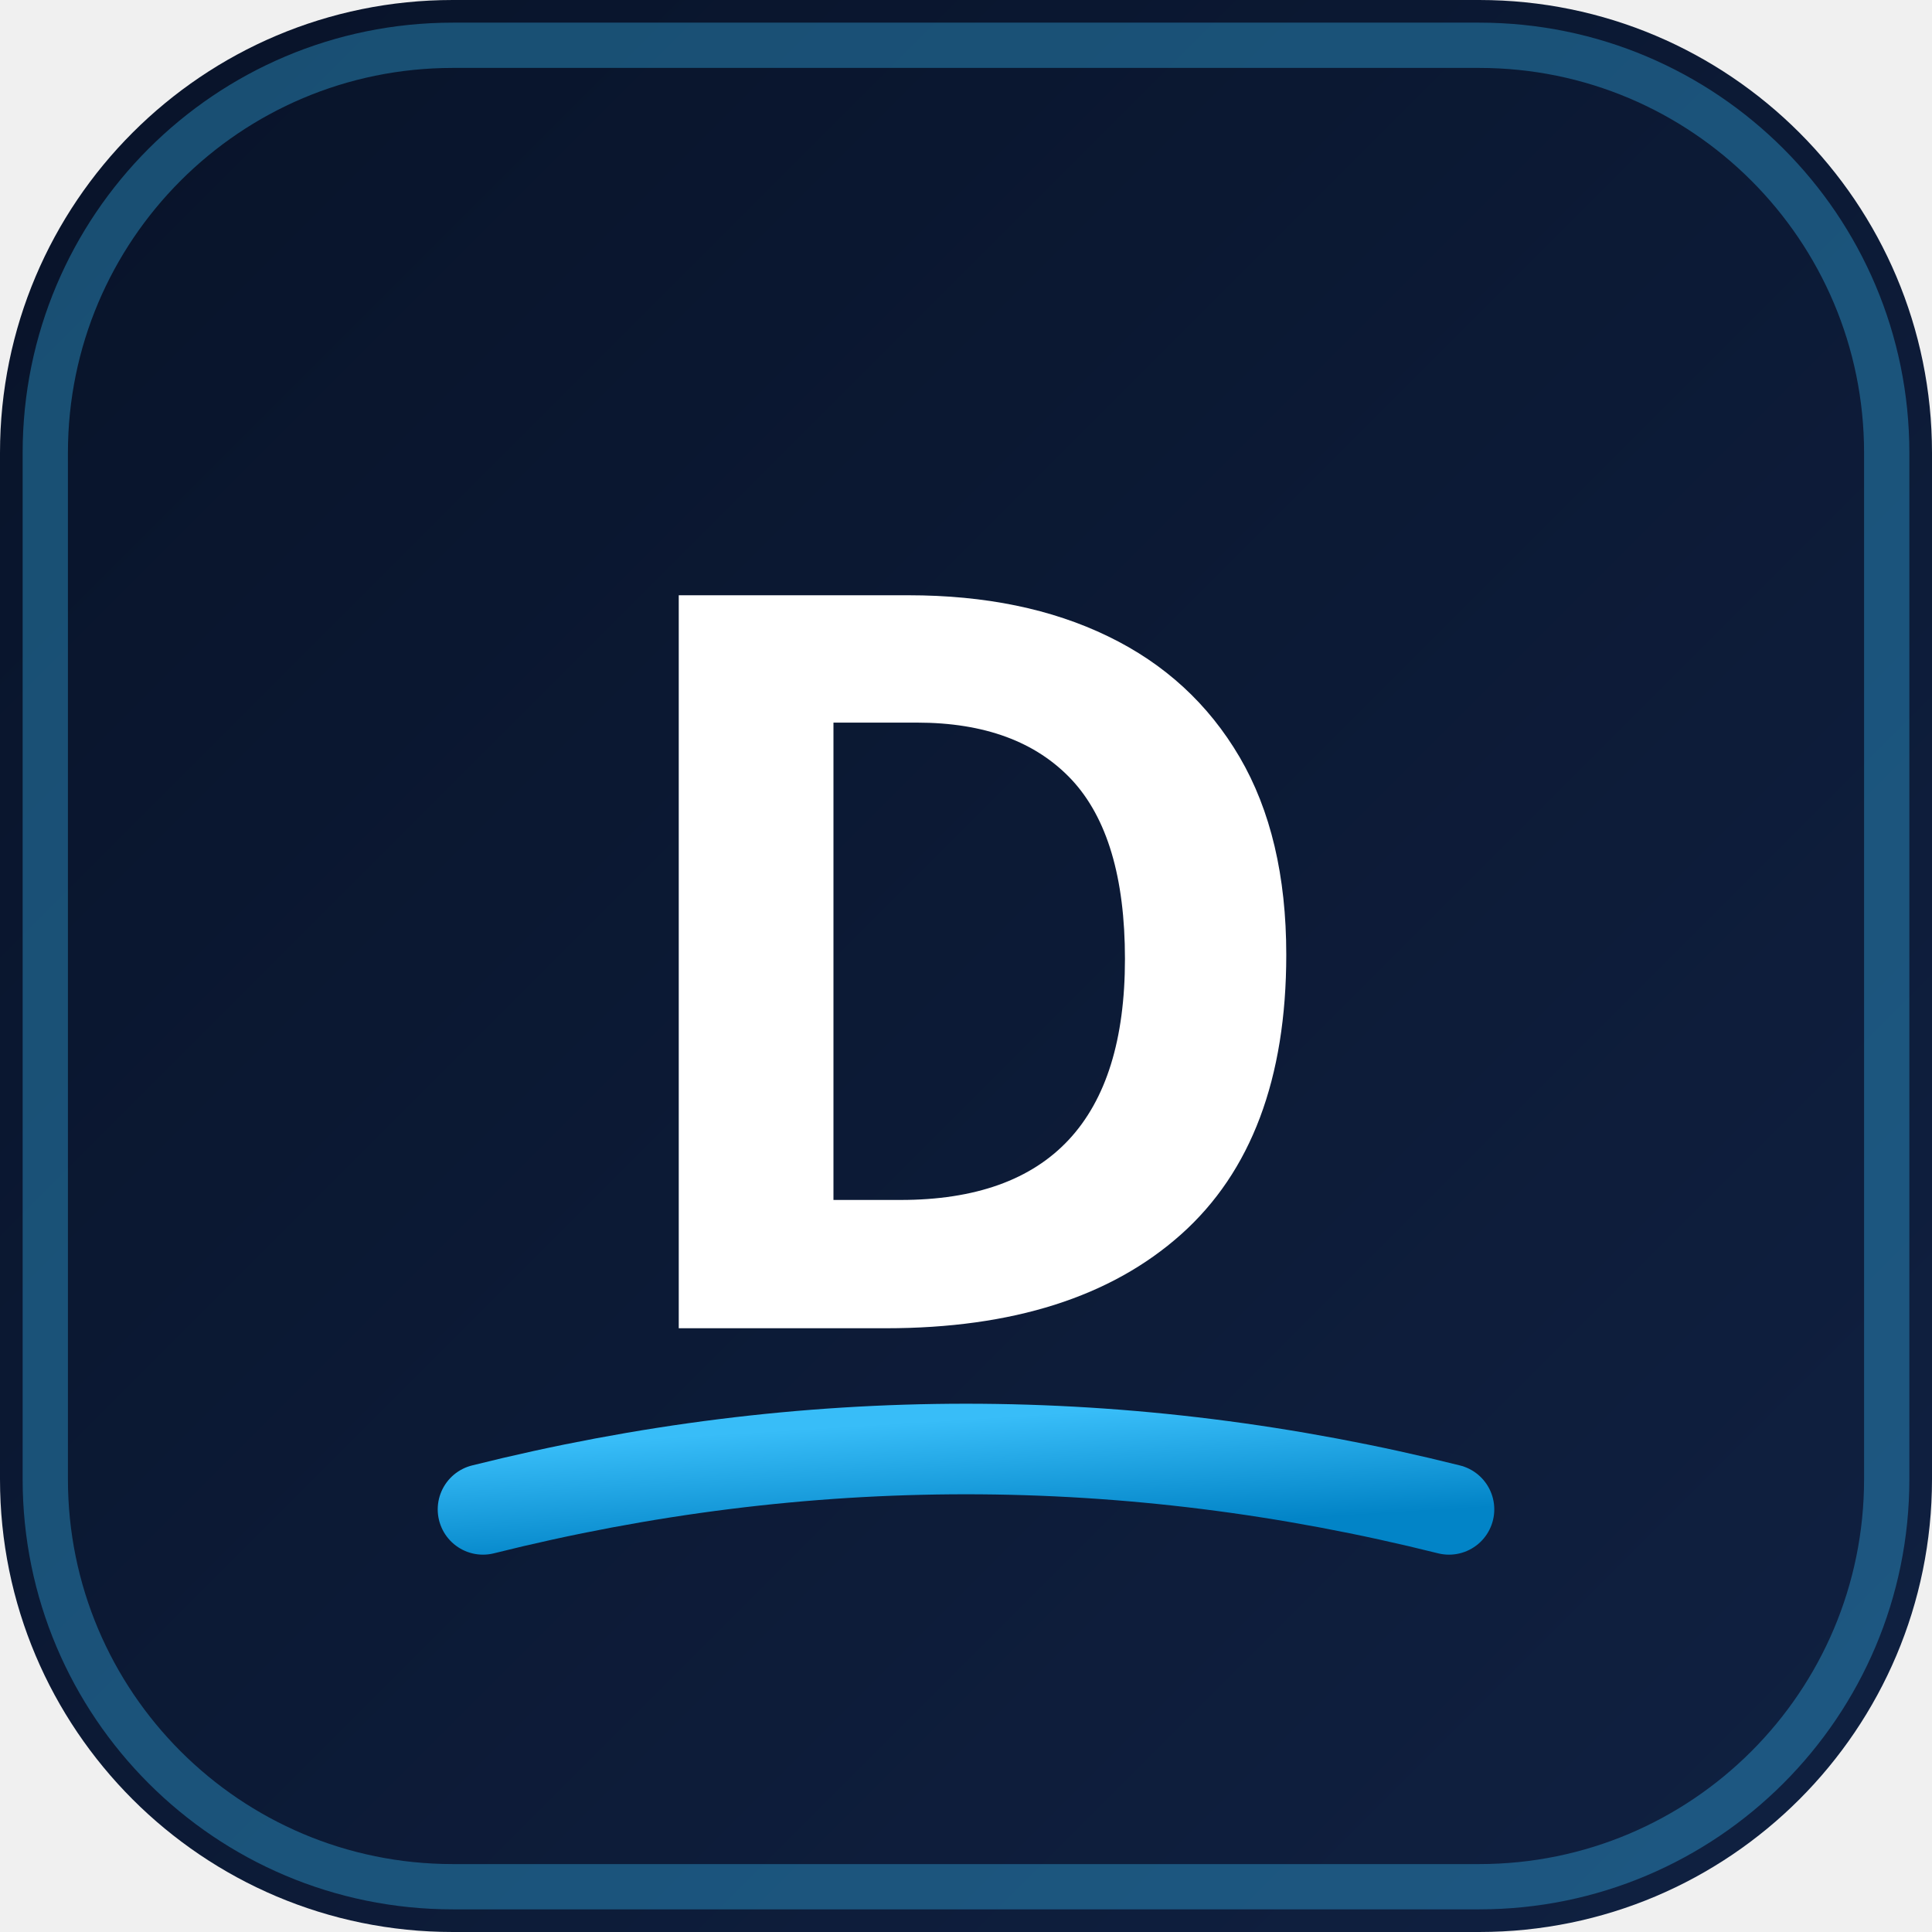
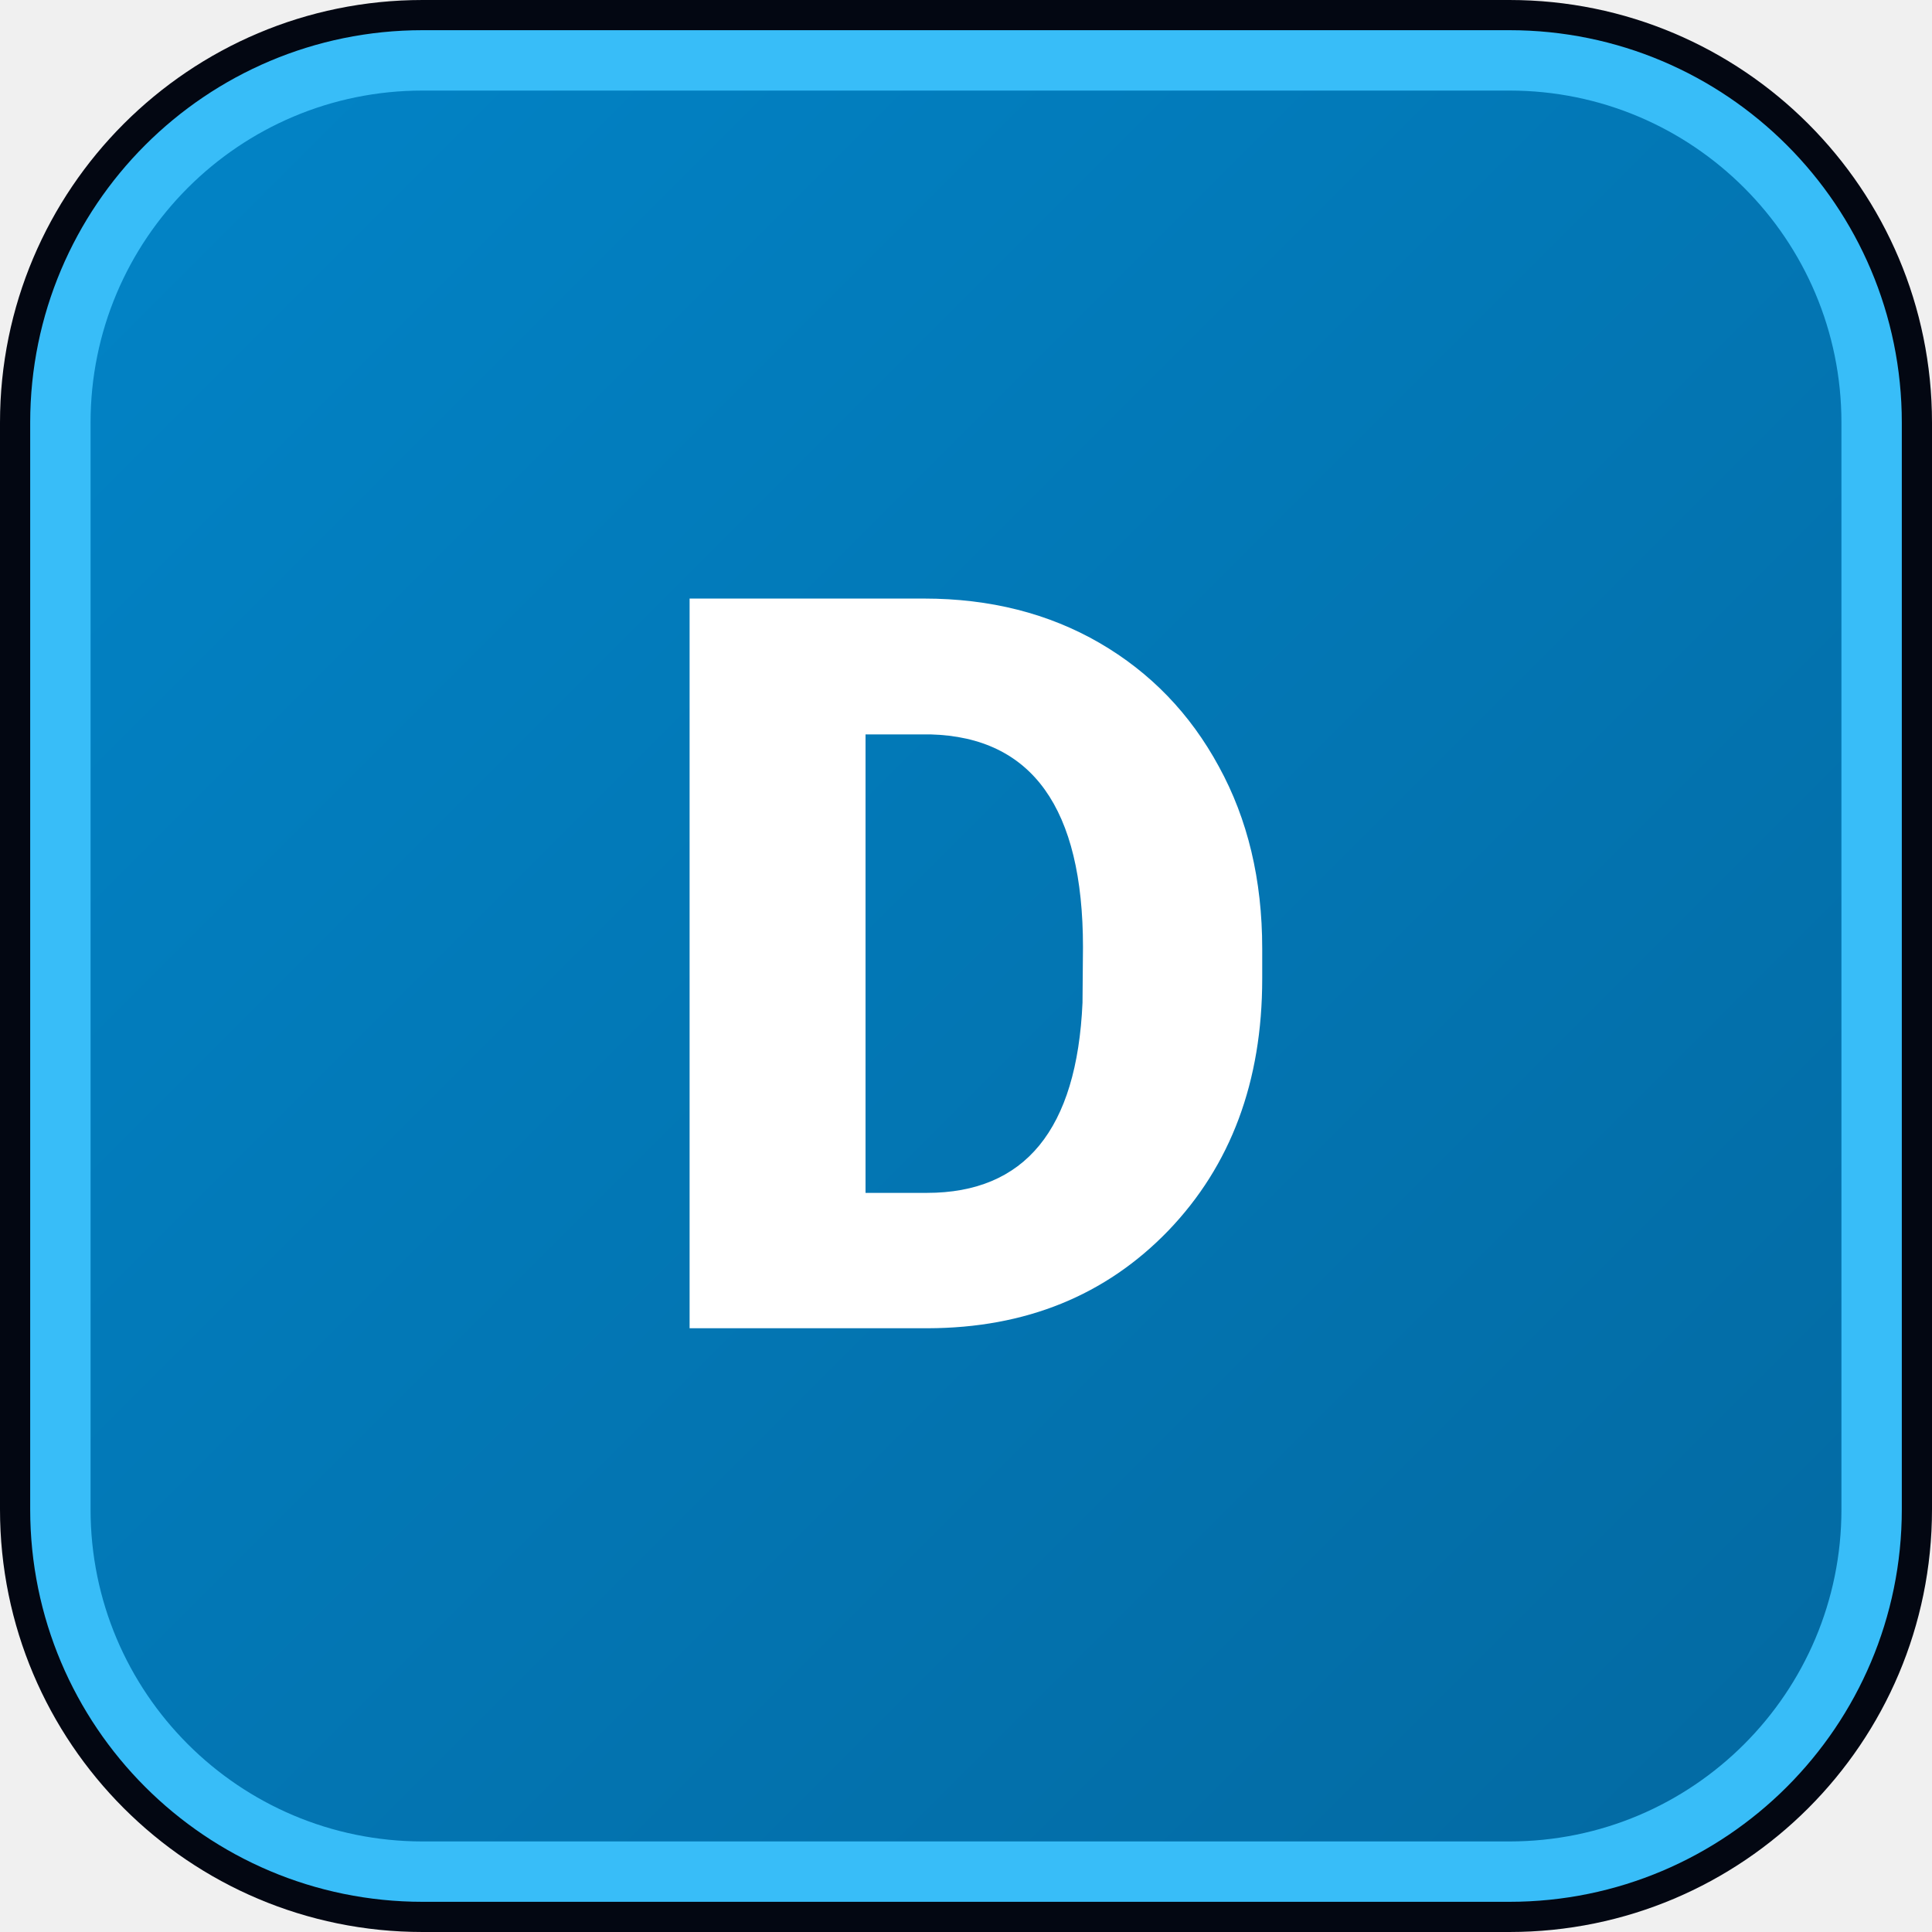
- <svg xmlns="http://www.w3.org/2000/svg" viewBox="0 0 64 64" width="64" height="64">
+ <svg xmlns="http://www.w3.org/2000/svg" viewBox="0 0 64 64">
  <defs>
-     <linearGradient id="climBg" x1="0%" y1="0%" x2="100%" y2="100%">
-       <stop offset="0%" stop-color="#081329" />
-       <stop offset="100%" stop-color="#102142" />
-     </linearGradient>
-     <linearGradient id="climCyan" x1="0%" y1="0%" x2="100%" y2="100%">
-       <stop offset="0%" stop-color="#38bdf8" />
-       <stop offset="100%" stop-color="#0284c7" />
+     <linearGradient id="grad" x1="0%" y1="0%" x2="100%" y2="100%">
+       <stop offset="0%" stop-color="#0284c7" />
+       <stop offset="100%" stop-color="#0369a1" />
    </linearGradient>
  </defs>
-   <rect width="64" height="64" rx="15" fill="url(#climBg)" />
-   <rect x="1.5" y="1.5" width="61" height="61" rx="13.5" fill="none" stroke="rgba(56, 189, 248, 0.35)" stroke-width="1.5" />
-   <text x="32" y="44" font-family="'Montserrat', 'Arial Black', sans-serif" font-size="34" font-weight="900" text-anchor="middle" fill="#ffffff">D</text>
-   <path d="M16 50 Q 32 46 48 50" stroke="url(#climCyan)" stroke-width="3" stroke-linecap="round" fill="none" />
+   <rect width="64" height="64" rx="14" fill="#030712" />
+   <rect x="2" y="2" width="60" height="60" rx="12" fill="url(#grad)" stroke="#38bdf8" stroke-width="2" />
+   <text x="32" y="44" font-family="-apple-system, BlinkMacSystemFont, 'Segoe UI', Roboto, sans-serif" font-size="34" font-weight="900" fill="#ffffff" text-anchor="middle">D</text>
</svg>
